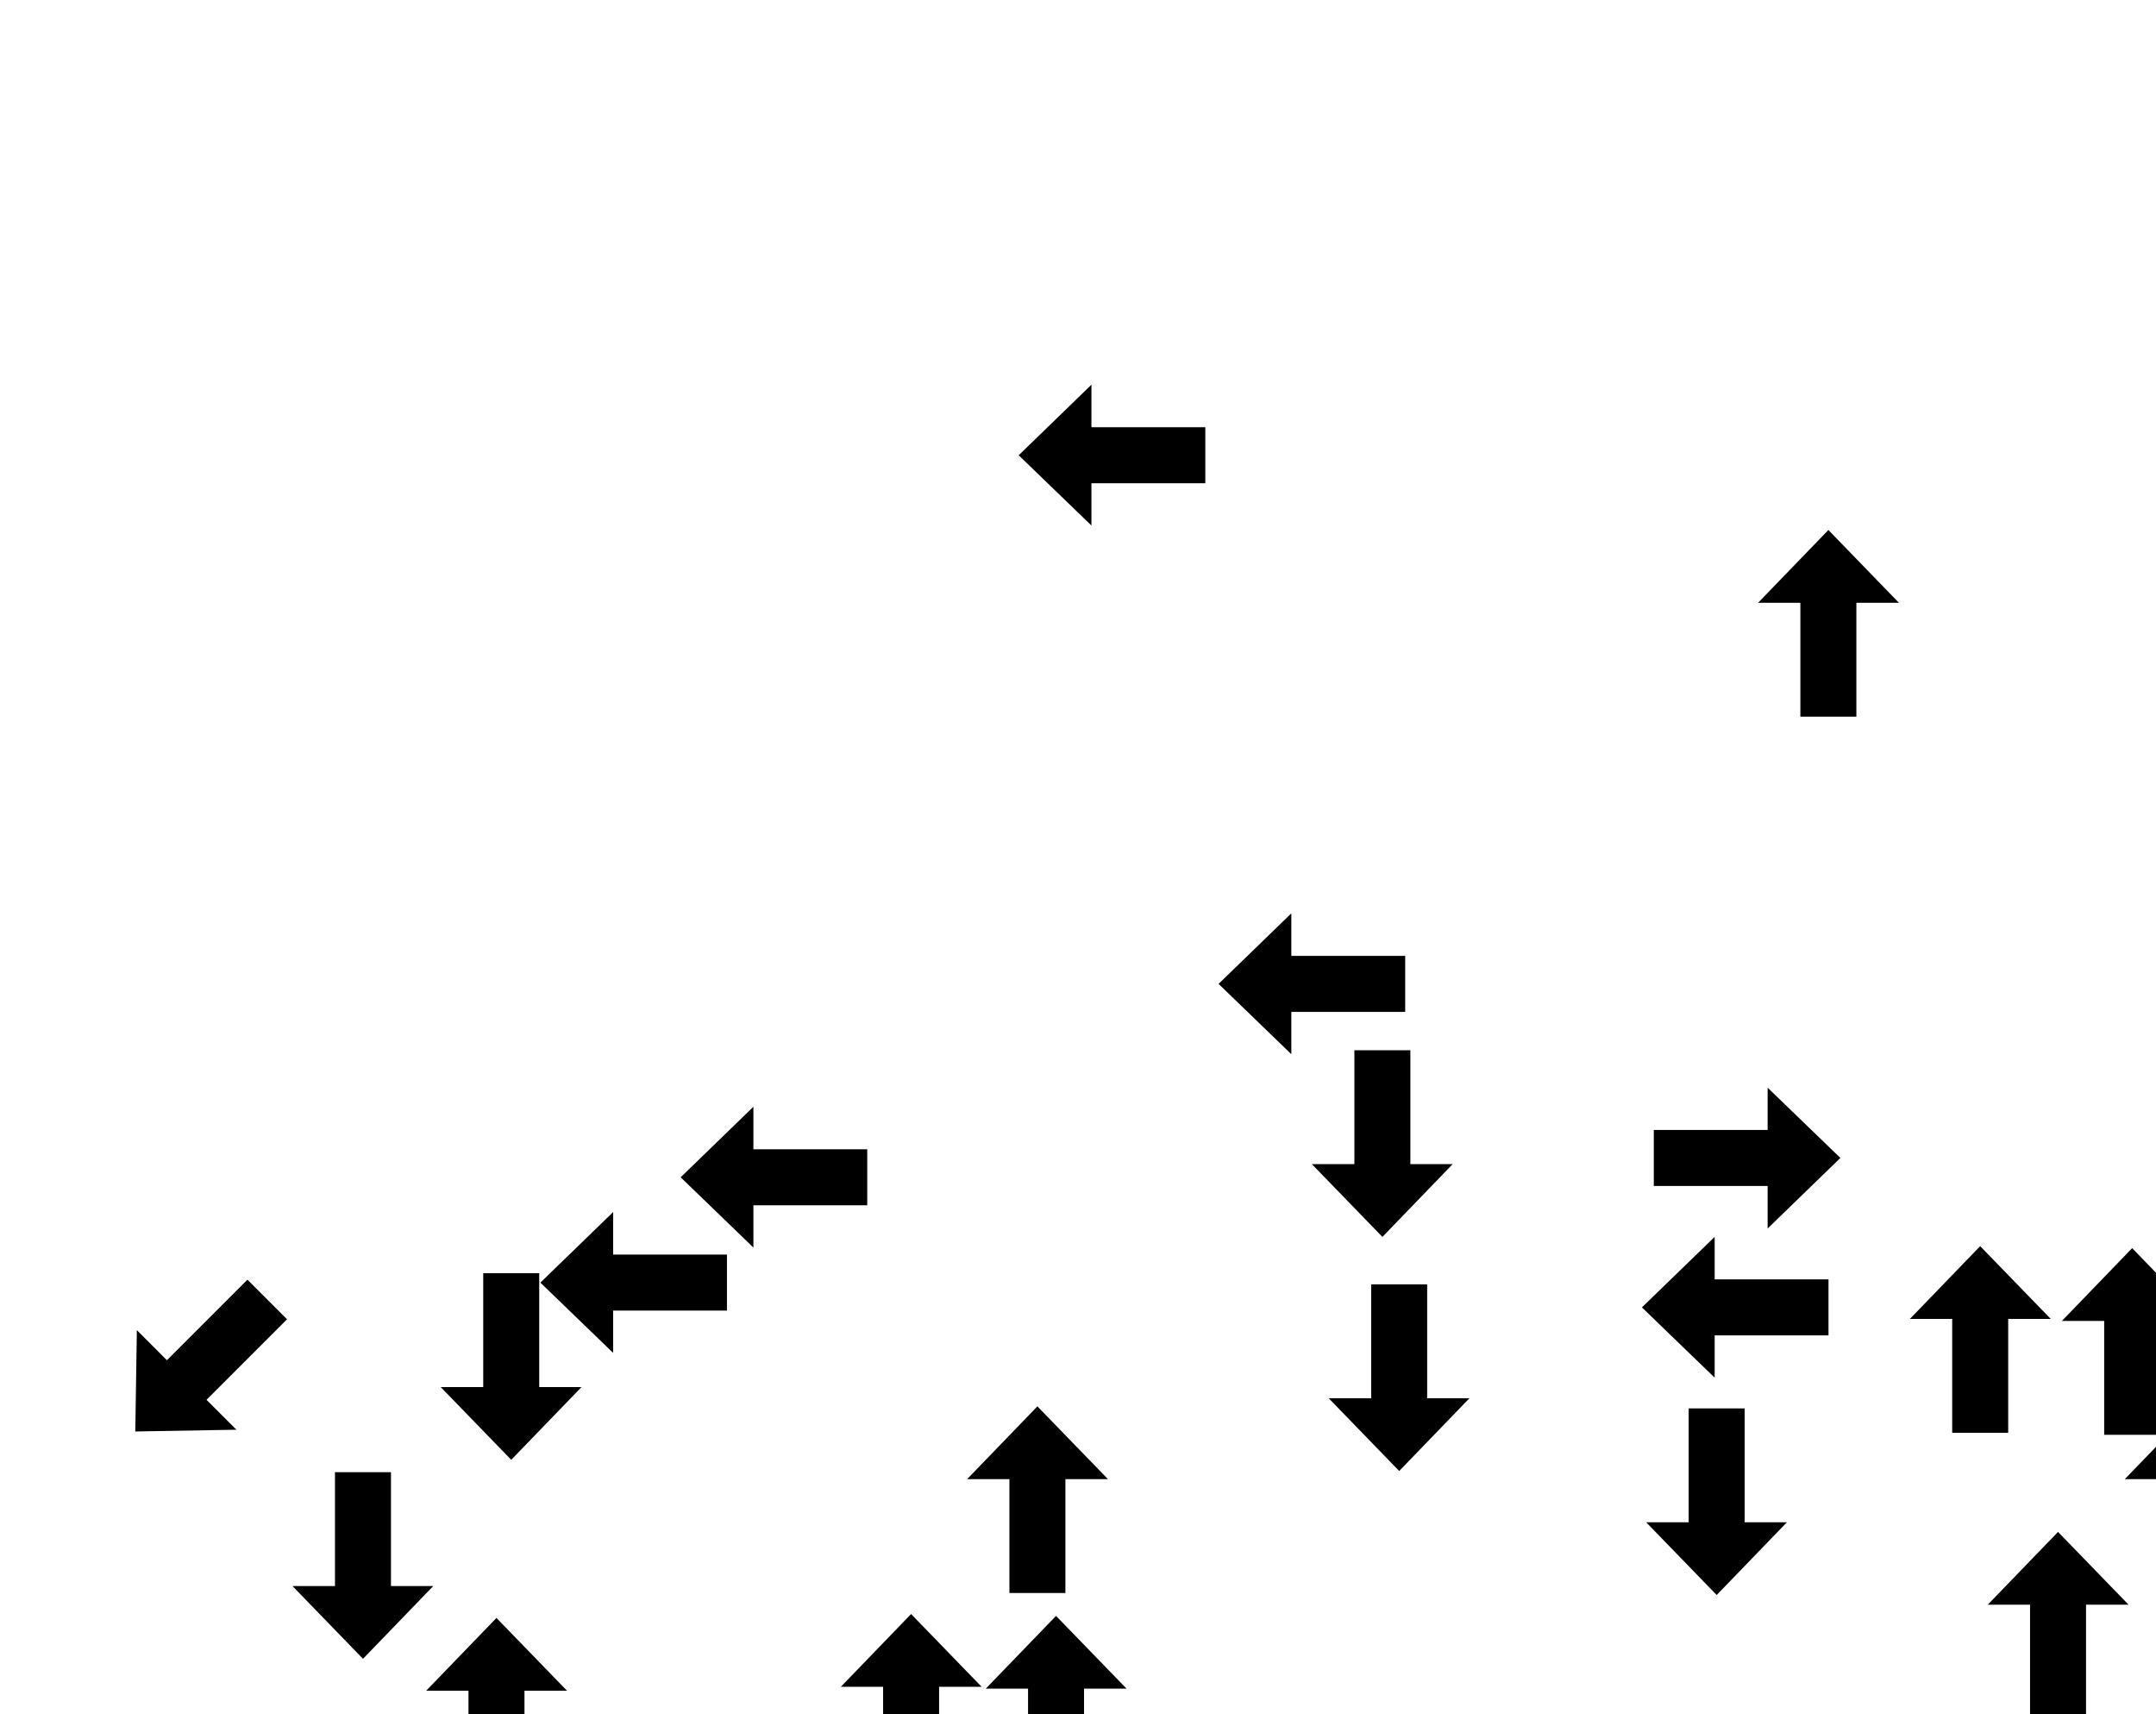
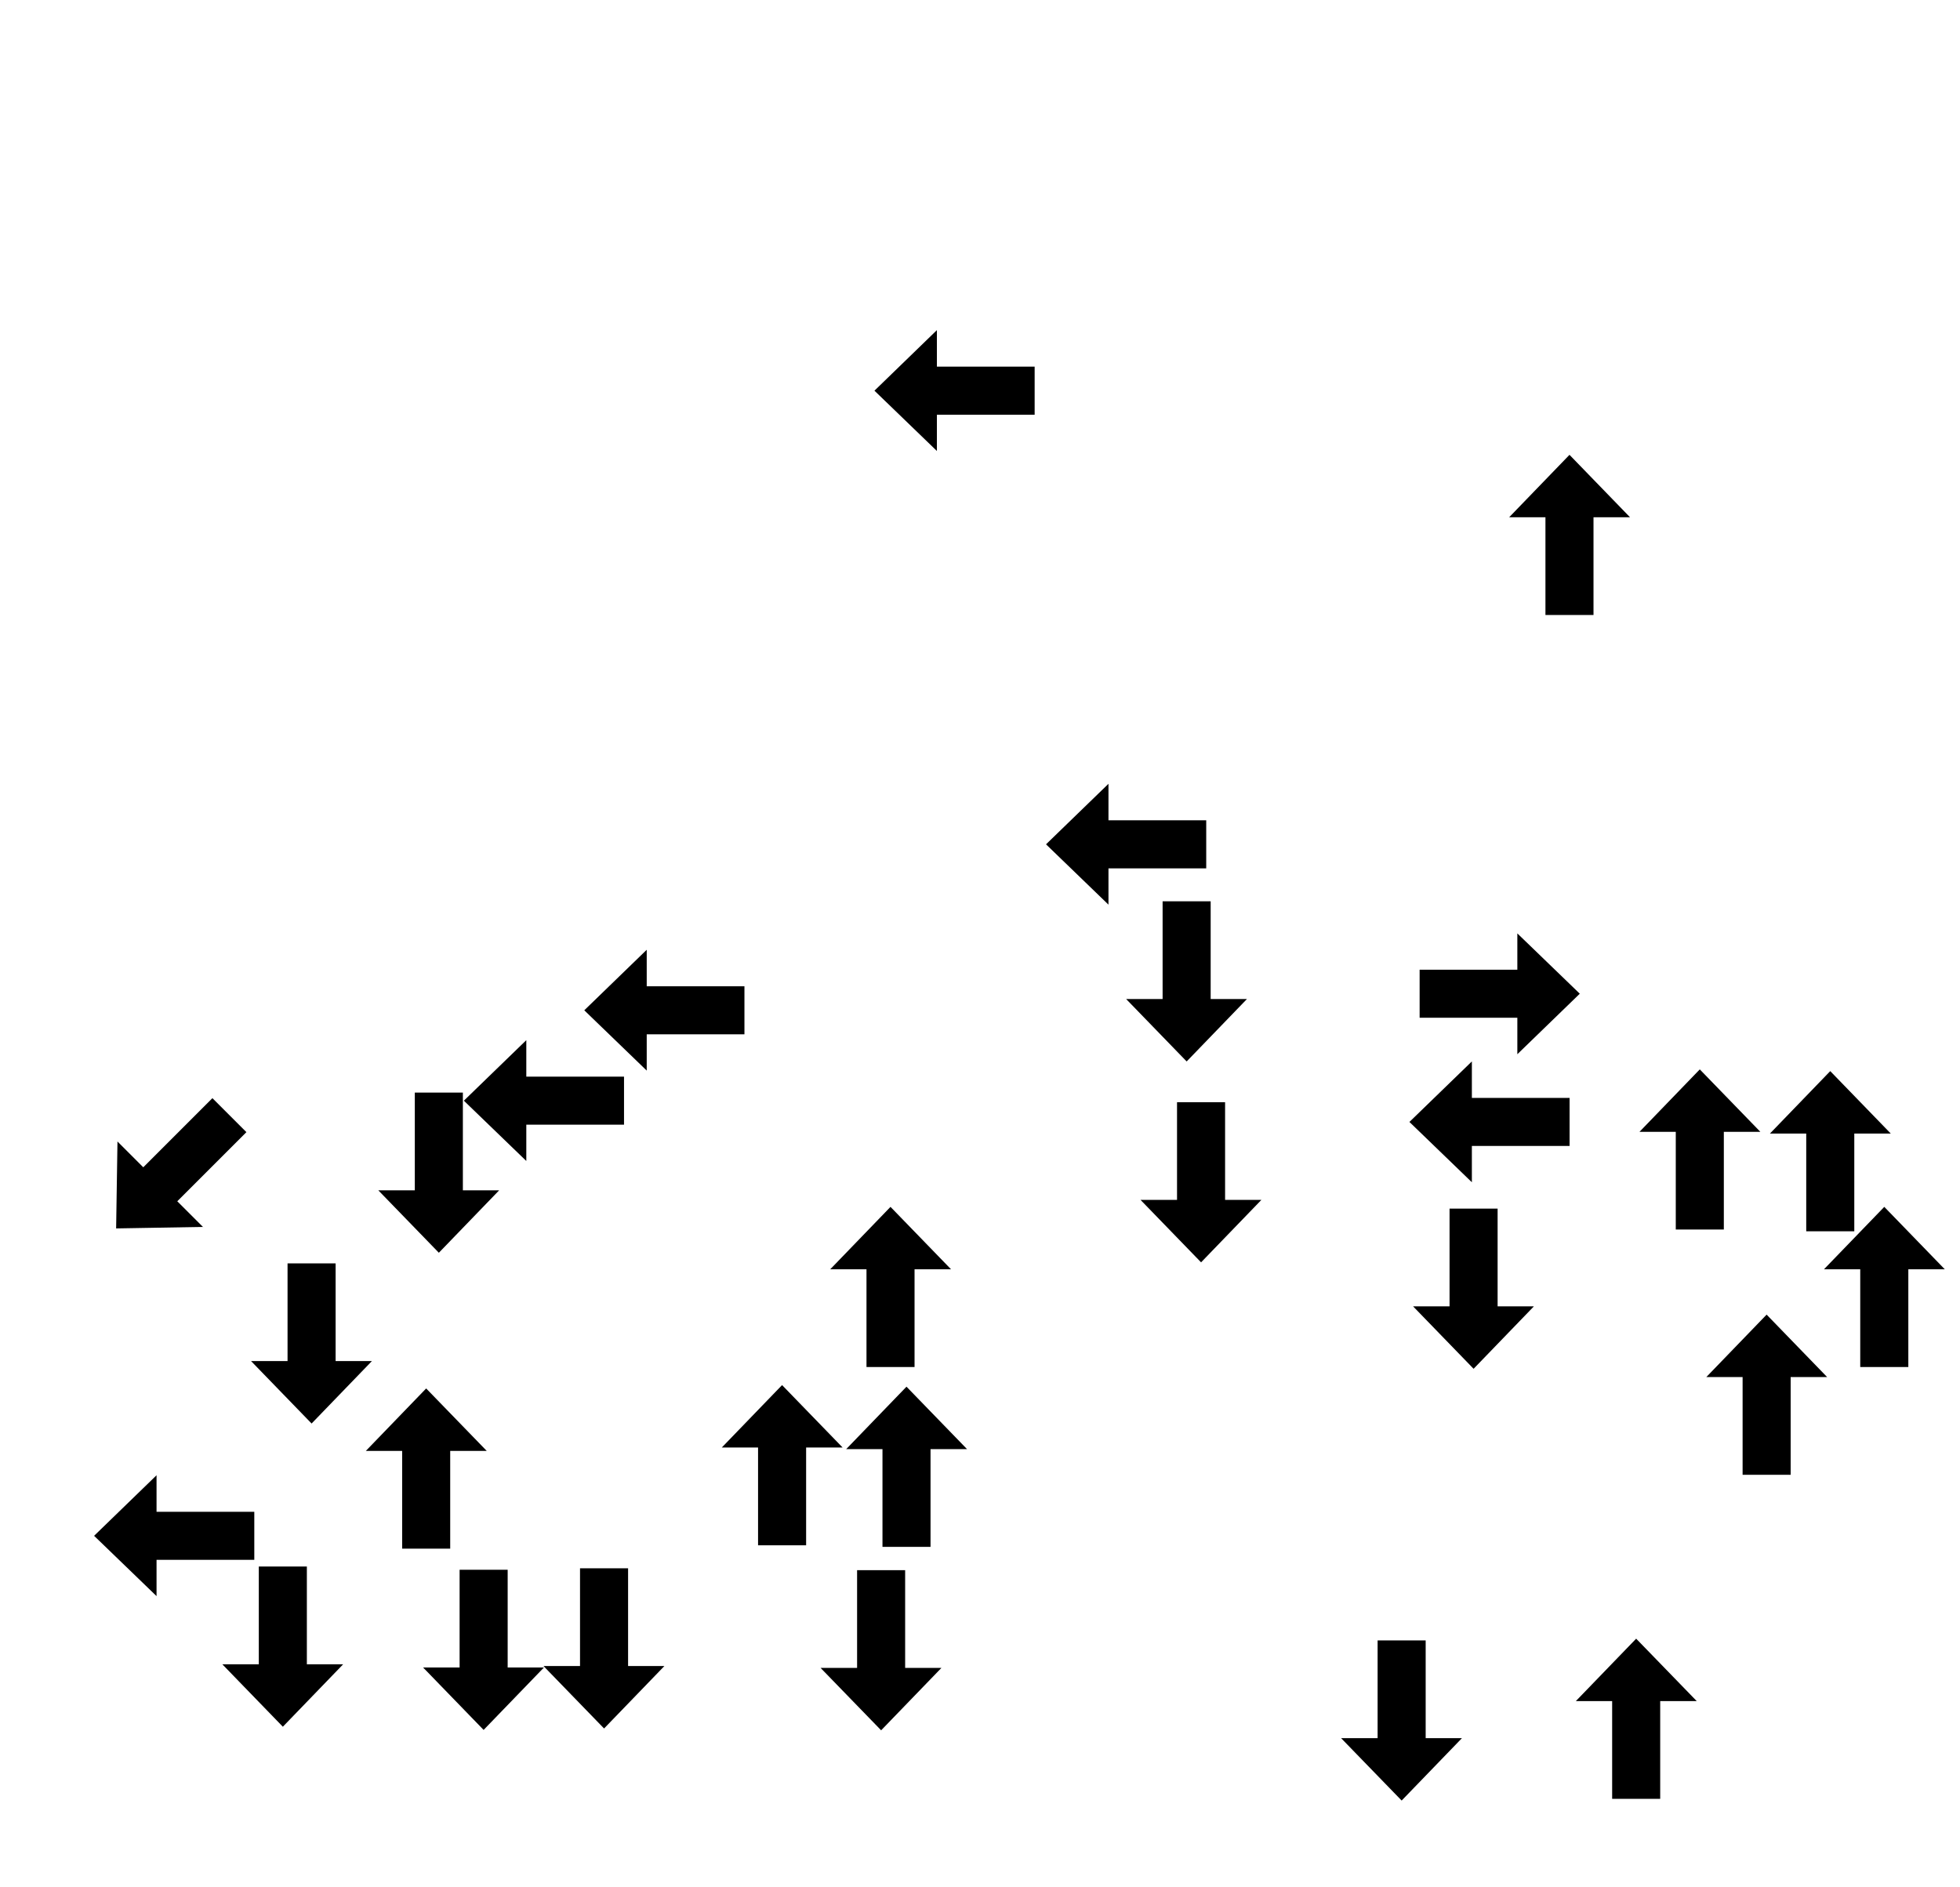
- <svg xmlns="http://www.w3.org/2000/svg">
+ <svg xmlns="http://www.w3.org/2000/svg" viewBox="0 0 612.98 590">
  <g id="dPArrowsFID17">
    <g id="pin1C166A3_1C166A_DP">
      <polygon id="pinBack1C166A3_1C166A_DP" class="stGray" points="531.6 334.46 512.74 353.99 524.09 353.99 524.09 384.55 539.12 384.55 539.12 353.99 550.54 353.99 531.6 334.46" />
      <polygon id="pinColor1C166A3_1C166A_DP" class="stWhite" points="531.61 338.05 518.63 351.49 526.59 351.49 526.59 382.05 536.62 382.05 536.62 351.49 544.63 351.49 531.61 338.05" />
    </g>
    <g id="pin1C166A4_1C166A_DP">
      <polygon id="pinBack1C166A4_1C166A_DP" class="stGray" points="572.4 335 553.54 354.53 564.89 354.53 564.89 385.1 579.92 385.1 579.92 354.53 591.33 354.53 572.4 335" />
      <polygon id="pinColor1C166A4_1C166A_DP" class="stWhite" points="572.4 338.6 559.43 352.03 567.39 352.03 567.39 382.6 577.42 382.6 577.42 352.03 585.43 352.03 572.4 338.6" />
    </g>
    <g id="pin1C166A5_1C166A_DP">
      <polygon id="pinBack1C166A5_1C166A_DP" class="stGray" points="589.3 377.46 570.43 396.99 581.78 396.99 581.78 427.55 596.82 427.55 596.82 396.99 608.23 396.99 589.3 377.46" />
      <polygon id="pinColor1C166A5_1C166A_DP" class="stWhite" points="589.3 381.05 576.32 394.49 584.28 394.49 584.28 425.05 594.31 425.05 594.31 394.49 602.32 394.49 589.3 381.05" />
    </g>
    <g id="pin1C166A6_1C166A_DP">
      <polygon id="pinBack1C166A6_1C166A_DP" class="stGray" points="460.86 428.1 479.72 408.57 468.37 408.57 468.37 378.01 453.34 378.01 453.34 408.57 441.93 408.57 460.86 428.1" />
      <polygon id="pinColor1C166A6_1C166A_DP" class="stWhite" points="460.86 424.51 473.83 411.07 465.87 411.07 465.87 380.51 455.84 380.51 455.84 411.07 447.83 411.07 460.86 424.51" />
    </g>
    <g id="pin1C166A9_1C166A_DP">
      <polygon id="pinBack1C166A9_1C166A_DP" class="stGray" points="97.45 445.22 116.31 425.69 104.96 425.69 104.96 395.13 89.93 395.13 89.93 425.69 78.52 425.69 97.45 445.22" />
      <polygon id="pinColor1C166A9_1C166A_DP" class="stWhite" points="97.45 441.63 110.42 428.19 102.46 428.19 102.46 397.63 92.43 397.63 92.43 428.19 84.42 428.19 97.45 441.63" />
    </g>
    <g id="pin1C166A9B_1C166A_DP">
      <polygon id="pinBack1C166A9B_1C166A_DP" class="stGray" points="36.32 384.2 63.47 383.73 55.44 375.71 77.06 354.09 66.43 343.46 44.81 365.08 36.74 357.01 36.32 384.2" />
      <polygon id="pinColor1C166A9B_1C166A_DP" class="stWhite" points="38.86 381.66 57.53 381.33 51.91 375.71 73.52 354.09 66.43 347 44.81 368.61 39.15 362.95 38.86 381.66" />
    </g>
    <g id="pin1C166C_1C166A_DP">
      <polygon id="pinBack1C166C_1C166A_DP" class="stGray" points="494.07 310.79 474.54 291.93 474.54 303.28 443.98 303.28 443.98 318.31 474.54 318.31 474.54 329.72 494.07 310.79" />
      <polygon id="pinColor1C166C_1C166A_DP" class="stWhite" points="490.48 310.79 477.04 297.82 477.04 305.78 446.48 305.78 446.48 315.81 477.04 315.81 477.04 323.82 490.48 310.79" />
    </g>
    <g id="pin1C166C1_1C166A_DP">
      <polygon id="pinBack1C166C1_1C166A_DP" class="stGray" points="440.79 350.9 460.32 369.76 460.32 358.41 490.88 358.41 490.88 343.38 460.32 343.38 460.32 331.97 440.79 350.9" />
      <polygon id="pinColor1C166C1_1C166A_DP" class="stWhite" points="444.38 350.9 457.81 363.87 457.81 355.91 488.38 355.91 488.38 345.88 457.81 345.88 457.81 337.87 444.38 350.9" />
    </g>
    <g id="pin1C166D_1C166A_DP">
      <polygon id="pinBack1C166D_1C166A_DP" class="stGray" points="375.63 394.81 394.49 375.28 383.14 375.28 383.14 344.72 368.11 344.72 368.11 375.28 356.7 375.28 375.63 394.81" />
      <polygon id="pinColor1C166D_1C166A_DP" class="stWhite" points="375.63 391.22 388.6 377.78 380.64 377.78 380.64 347.22 370.61 347.22 370.61 377.78 362.6 377.78 375.63 391.22" />
    </g>
    <g id="pin1C166G_1C166A_DP">
      <polygon id="pinBack1C166G_1C166A_DP" class="stGray" points="137.25 391.81 156.11 372.28 144.76 372.28 144.76 341.72 129.73 341.72 129.73 372.28 118.31 372.28 137.25 391.81" />
      <polygon id="pinColor1C166G_1C166A_DP" class="stWhite" points="137.24 388.22 150.22 374.78 142.26 374.78 142.26 344.22 132.23 344.22 132.23 374.78 124.22 374.78 137.24 388.22" />
    </g>
    <g id="pin1C166A7A_1C166A_DP">
      <polygon id="pinBack1C166A7A_1C166A_DP" class="stGray" points="278.5 377.46 259.64 396.99 270.99 396.99 270.99 427.55 286.02 427.55 286.02 396.99 297.44 396.99 278.5 377.46" />
      <polygon id="pinColor1C166A7A_1C166A_DP" class="stWhite" points="278.5 381.05 265.53 394.49 273.49 394.49 273.49 425.05 283.52 425.05 283.52 394.49 291.53 394.49 278.5 381.05" />
    </g>
    <g id="pin1C166B_1C166A1_DP">
      <polygon id="pinBack1C166B_1C166A1_DP" class="stGray" points="490.85 142.25 471.98 161.78 483.33 161.78 483.33 192.34 498.36 192.34 498.36 161.78 509.78 161.78 490.85 142.25" />
      <polygon id="pinColor1C166B_1C166A1_DP" class="stWhite" points="490.85 145.85 477.87 159.28 485.83 159.28 485.83 189.85 495.86 189.85 495.86 159.28 503.87 159.28 490.85 145.85" />
    </g>
    <g id="pin1C166A5A_1C166A5_DP">
      <polygon id="pinBack1C166A5A_1C166A5_DP" class="stGray" points="552.5 411.16 533.64 430.69 544.99 430.69 544.99 461.25 560.02 461.25 560.02 430.69 571.43 430.69 552.5 411.16" />
      <polygon id="pinColor1C166A5A_1C166A5_DP" class="stWhite" points="552.5 414.75 539.53 428.19 547.49 428.19 547.49 458.75 557.52 458.75 557.52 428.19 565.53 428.19 552.5 414.75" />
    </g>
    <g id="pin1C166A5A1_1C166A5A_DP">
      <polygon id="pinBack1C166A5A1_1C166A5A_DP" class="stGray" points="511.7 512.51 492.84 532.03 504.19 532.03 504.19 562.6 519.22 562.6 519.22 532.03 530.64 532.03 511.7 512.51" />
      <polygon id="pinColor1C166A5A1_1C166A5A_DP" class="stWhite" points="511.71 516.1 498.73 529.53 506.69 529.53 506.69 560.1 516.72 560.1 516.72 529.53 524.73 529.53 511.71 516.1" />
    </g>
    <g id="pin1C166A5B_1C166A5A1_DP">
      <polygon id="pinBack1C166A5B_1C166A5A1_DP" class="stGray" points="438.36 563.14 457.22 543.62 445.87 543.62 445.87 513.05 430.84 513.05 430.84 543.62 419.42 543.62 438.36 563.14" />
      <polygon id="pinColor1C166A5B_1C166A5A1_DP" class="stWhite" points="438.35 559.55 451.33 546.12 443.37 546.12 443.37 515.55 433.34 515.55 433.34 546.12 425.33 546.12 438.35 559.55" />
    </g>
    <g id="pin1C166A7_1C166A7A_DP">
      <polygon id="pinBack1C166A7_1C166A7A_DP" class="stGray" points="283.5 433.7 264.64 453.23 275.99 453.23 275.99 483.8 291.02 483.8 291.02 453.23 302.44 453.23 283.5 433.7" />
      <polygon id="pinColor1C166A7_1C166A7A_DP" class="stWhite" points="283.5 437.3 270.53 450.73 278.49 450.73 278.49 481.3 288.52 481.3 288.52 450.73 296.53 450.73 283.5 437.3" />
    </g>
    <g id="pin1C166A7B_1C166A7_DP">
      <polygon id="pinBack1C166A7B_1C166A7_DP" class="stGray" points="275.57 541.17 294.43 521.65 283.08 521.65 283.08 491.08 268.05 491.08 268.05 521.65 256.63 521.65 275.57 541.17" />
      <polygon id="pinColor1C166A7B_1C166A7_DP" class="stWhite" points="275.56 537.58 288.54 524.15 280.58 524.15 280.58 493.58 270.55 493.58 270.55 524.15 262.54 524.15 275.56 537.58" />
    </g>
    <g id="pin1C166A7C_1C166A7_DP">
      <polygon id="pinBack1C166A7C_1C166A7_DP" class="stGray" points="188.92 540.6 207.78 521.07 196.43 521.07 196.43 490.5 181.4 490.5 181.4 521.07 169.98 521.07 188.92 540.6" />
      <polygon id="pinColor1C166A7C_1C166A7_DP" class="stWhite" points="188.91 537 201.89 523.57 193.93 523.57 193.93 493 183.9 493 183.9 523.57 175.89 523.57 188.91 537" />
    </g>
    <g id="pin1C166A7D_1C166A7_DP">
      <polygon id="pinBack1C166A7D_1C166A7_DP" class="stGray" points="151.25 541.05 170.12 521.52 158.77 521.52 158.77 490.95 143.74 490.95 143.74 521.52 132.32 521.52 151.25 541.05" />
      <polygon id="pinColor1C166A7D_1C166A7_DP" class="stWhite" points="151.25 537.46 164.23 524.02 156.27 524.02 156.27 493.45 146.24 493.45 146.24 524.02 138.23 524.02 151.25 537.46" />
    </g>
    <g id="pin1C166A7E_1C166A7_DP">
      <polygon id="pinBack1C166A7E_1C166A7_DP" class="stGray" points="133.28 434.25 114.42 453.78 125.77 453.78 125.77 484.35 140.8 484.35 140.8 453.78 152.22 453.78 133.28 434.25" />
      <polygon id="pinColor1C166A7E_1C166A7_DP" class="stWhite" points="133.29 437.85 120.31 451.28 128.27 451.28 128.27 481.85 138.3 481.85 138.3 451.28 146.31 451.28 133.29 437.85" />
    </g>
    <g id="pin1C166A7F_1C166A7_DP">
      <polygon id="pinBack1C166A7F_1C166A7_DP" class="stGray" points="244.59 433.2 225.73 452.73 237.08 452.73 237.08 483.3 252.11 483.3 252.11 452.73 263.53 452.73 244.59 433.2" />
      <polygon id="pinColor1C166A7F_1C166A7_DP" class="stWhite" points="244.6 436.8 231.62 450.23 239.58 450.23 239.58 480.8 249.61 480.8 249.61 450.23 257.62 450.23 244.6 436.8" />
    </g>
    <g id="pin1C166A9A_1C166A9_DP">
      <polygon id="pinBack1C166A9A_1C166A9_DP" class="stGray" points="88.46 540.05 107.32 520.52 95.97 520.52 95.97 489.95 80.94 489.95 80.94 520.52 69.53 520.52 88.46 540.05" />
      <polygon id="pinColor1C166A9A_1C166A9_DP" class="stWhite" points="88.46 536.46 101.43 523.02 93.47 523.02 93.47 492.45 83.44 492.45 83.44 523.02 75.43 523.02 88.46 536.46" />
    </g>
    <g id="pin1C166A9B_1C166A9_DP">
      <polygon id="pinBack1C166A9B_1C166A9_DP" class="stGray" points="29.43 480.34 48.96 499.2 48.96 487.85 79.53 487.85 79.53 472.82 48.96 472.82 48.96 461.4 29.43 480.34" />
      <polygon id="pinColor1C166A9B_1C166A9_DP" class="stWhite" points="33.02 480.33 46.46 493.31 46.46 485.35 77.03 485.35 77.03 475.32 46.46 475.32 46.46 467.31 33.02 480.33" />
    </g>
    <g id="pin1C166B1_1C166B_DP">
      <polygon id="pinBack1C166B1_1C166B_DP" class="stGray" points="273.48 122.19 293.01 141.05 293.01 129.7 323.58 129.7 323.58 114.67 293.01 114.67 293.01 103.25 273.48 122.19" />
      <polygon id="pinColor1C166B1_1C166B_DP" class="stWhite" points="277.08 122.18 290.51 135.16 290.51 127.2 321.08 127.2 321.08 117.17 290.51 117.17 290.51 109.16 277.08 122.18" />
    </g>
    <g id="pin1C166D1_1C166D_DP">
      <polygon id="pinBack1C166D1_1C166D_DP" class="stGray" points="371.12 331.98 389.98 312.45 378.63 312.45 378.63 281.89 363.6 281.89 363.6 312.45 352.19 312.45 371.12 331.98" />
      <polygon id="pinColor1C166D1_1C166D_DP" class="stWhite" points="371.12 328.39 384.09 314.95 376.13 314.95 376.13 284.39 366.1 284.39 366.1 314.95 358.09 314.95 371.12 328.39" />
    </g>
    <g id="pin1C166D1A_1C166D1_DP">
      <polygon id="pinBack1C166D1A_1C166D1_DP" class="stGray" points="327.14 264.07 346.67 282.94 346.67 271.59 377.24 271.59 377.24 256.56 346.67 256.56 346.67 245.14 327.14 264.07" />
      <polygon id="pinColor1C166D1A_1C166D1_DP" class="stWhite" points="330.74 264.07 344.17 277.05 344.17 269.09 374.74 269.09 374.74 259.06 344.17 259.06 344.17 251.05 330.74 264.07" />
    </g>
    <g id="pin1C166G1_1C166G_DP">
      <polygon id="pinBack1C166G1_1C166G_DP" class="stGray" points="145.07 344.25 164.6 363.11 164.6 351.76 195.16 351.76 195.16 336.73 164.6 336.73 164.6 325.32 145.07 344.25" />
      <polygon id="pinColor1C166G1_1C166G_DP" class="stWhite" points="148.66 344.25 162.1 357.22 162.1 349.26 192.66 349.26 192.66 339.23 162.1 339.23 162.1 331.22 148.66 344.25" />
    </g>
    <g id="pin1C166G1A_1C166G1_DP">
      <polygon id="pinBack1C166G1A_1C166G1_DP" class="stGray" points="182.73 315.98 202.26 334.84 202.26 323.49 232.82 323.49 232.82 308.46 202.26 308.46 202.26 297.05 182.73 315.98" />
      <polygon id="pinColor1C166G1A_1C166G1_DP" class="stWhite" points="186.32 315.98 199.76 328.95 199.76 320.99 230.32 320.99 230.32 310.96 199.76 310.96 199.76 302.95 186.32 315.98" />
    </g>
  </g>
</svg>
